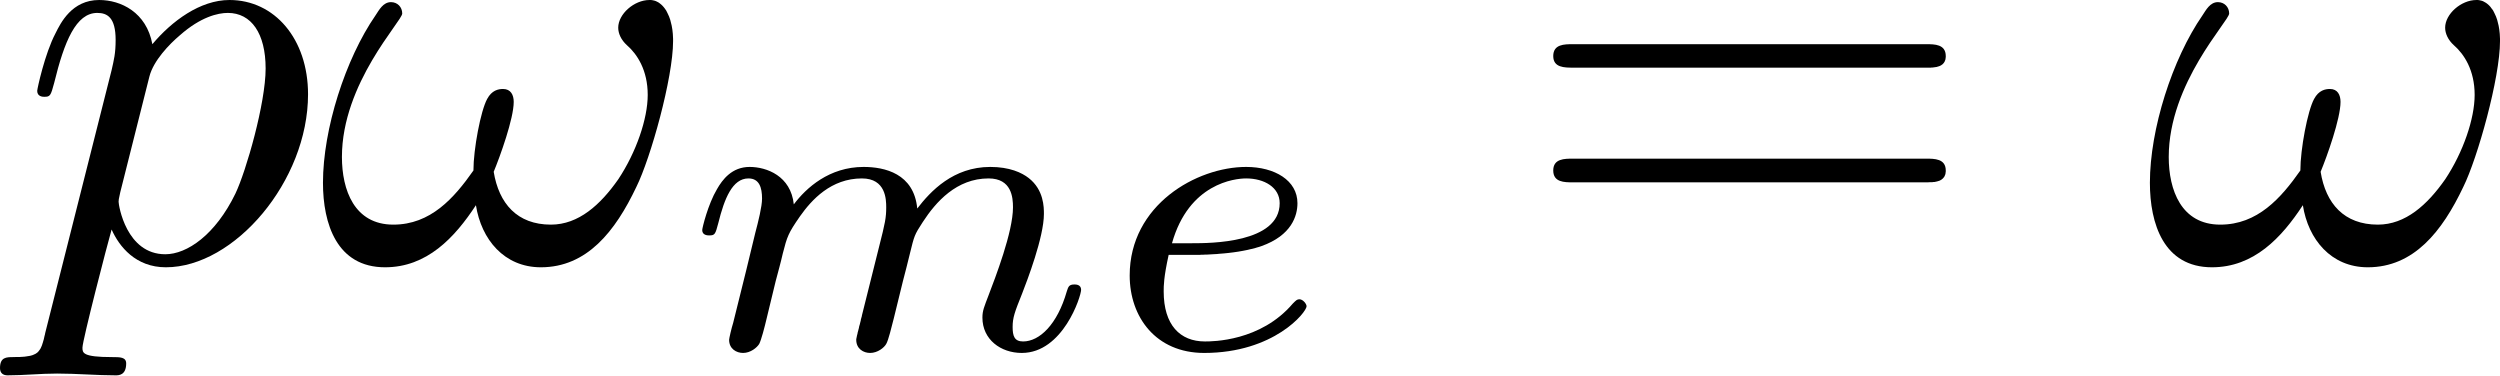
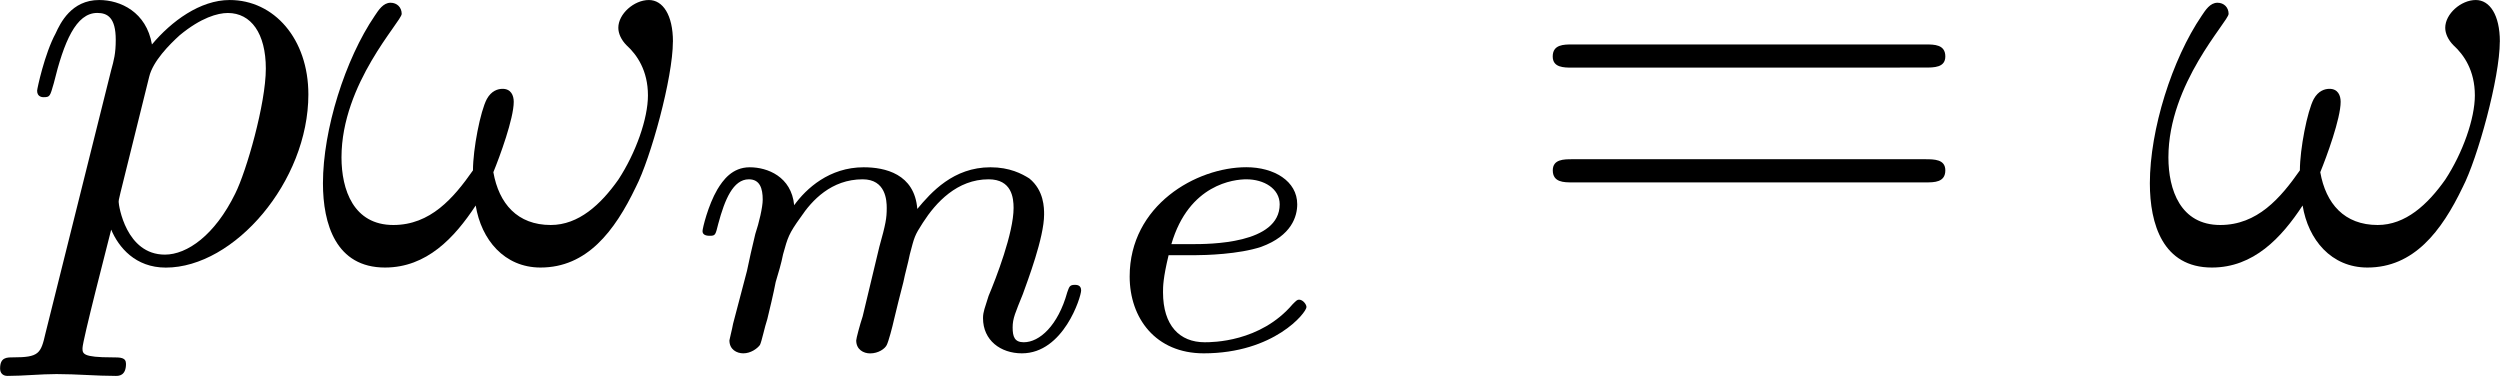
- <svg xmlns="http://www.w3.org/2000/svg" width="39.964mm" height="6mm" viewBox="0 0 39.964 6" version="1.1" id="svg8">
-   <defs id="defs2" />
-   <g id="layer1" transform="translate(-83.679,-97.791)">
-     <g id="g833" transform="matrix(0.6313131,0,0,0.6313131,30.85135,38.26638)" style="stroke-width:1.584">
-       <g word-spacing="normal" letter-spacing="normal" font-size-adjust="none" font-stretch="normal" font-weight="normal" font-variant="normal" font-style="normal" stroke-miterlimit="10.433" xml:space="preserve" transform="matrix(0.3,0,0,-0.3,-52.5,222.75)" id="content" style="font-style:normal;font-variant:normal;font-weight:normal;font-stretch:normal;letter-spacing:normal;word-spacing:normal;text-anchor:start;fill:none;fill-opacity:1;fill-rule:evenodd;stroke:#000000;stroke-width:1.584;stroke-linecap:butt;stroke-linejoin:miter;stroke-miterlimit:10.433;stroke-dasharray:none;stroke-dashoffset:0;stroke-opacity:1">
-         <path id="path818" d="m 457.75,400.12 -0.03,-0.15 -0.04,-0.15 -0.03,-0.14 -0.03,-0.13 -0.04,-0.13 -0.03,-0.11 -0.04,-0.12 -0.03,-0.1 -0.04,-0.1 -0.04,-0.09 -0.04,-0.09 -0.05,-0.08 -0.05,-0.07 -0.05,-0.07 -0.06,-0.07 -0.06,-0.06 -0.07,-0.05 -0.07,-0.05 -0.08,-0.04 -0.09,-0.04 -0.09,-0.04 -0.1,-0.03 -0.11,-0.03 -0.12,-0.02 -0.13,-0.02 -0.06,-0.01 -0.07,-0.01 -0.07,-0.01 -0.08,-0.01 h -0.07 l -0.08,-0.01 h -0.08 l -0.09,-0.01 h -0.08 -0.09 -0.1 -0.09 l -0.1,-0.01 h -0.1 c -0.6,0 -1.14,0 -1.14,-0.93 0,-0.41 0.25,-0.61 0.64,-0.61 1.36,0 2.79,0.15 4.18,0.15 1.64,0 3.35,-0.15 4.94,-0.15 0.25,0 0.89,0 0.89,1 0,0.54 -0.5,0.54 -1.19,0.54 -2.5,0 -2.5,0.36 -2.5,0.8 0,0.61 2.1,8.72 2.46,9.97 0.64,-1.44 2.03,-3.19 4.58,-3.19 l -0.05,1.1 c -3.3,0 -3.94,4.14 -3.94,4.43 0,0.1 0,0.21 0.14,0.8 l 2.46,9.77 c 0.34,1.34 1.68,2.73 2.57,3.48 1.75,1.55 3.21,1.89 4.05,1.89 1.98,0 3.19,-1.73 3.19,-4.69 0,-2.93 -1.64,-8.65 -2.55,-10.56 -1.69,-3.48 -4.08,-5.12 -5.92,-5.12 l 0.05,-1.1 c 5.78,0 12,7.27 12,14.6 0,4.68 -2.83,7.96 -6.63,7.96 -2.48,0 -4.87,-1.78 -6.51,-3.73 -0.5,2.69 -2.65,3.73 -4.49,3.73 -2.3,0 -3.25,-1.93 -3.69,-2.82 -0.9,-1.71 -1.54,-4.69 -1.54,-4.85 0,-0.5 0.5,-0.5 0.59,-0.5 0.5,0 0.55,0.07 0.84,1.16 0.86,3.53 1.85,5.92 3.64,5.92 0.85,0 1.55,-0.39 1.55,-2.28 0,-1.16 -0.15,-1.7 -0.34,-2.55 z" style="fill:#000000;stroke-width:0" />
-         <path id="path820" d="m 510.74,424.73 v 0.21 l -0.01,0.2 -0.01,0.2 -0.02,0.19 -0.02,0.18 -0.03,0.18 -0.03,0.17 -0.04,0.16 -0.04,0.16 -0.04,0.16 -0.05,0.14 -0.05,0.14 -0.06,0.13 -0.06,0.13 -0.06,0.12 -0.06,0.12 -0.07,0.1 -0.07,0.1 -0.08,0.1 -0.08,0.09 -0.08,0.08 -0.08,0.07 -0.09,0.07 -0.08,0.06 -0.09,0.05 -0.1,0.05 -0.09,0.04 -0.1,0.03 -0.09,0.02 -0.1,0.02 -0.1,0.01 h -0.11 c -1.29,0 -2.64,-1.18 -2.64,-2.34 0,-0.48 0.24,-1.03 0.74,-1.48 0.86,-0.75 1.75,-2.1 1.75,-4.19 0,-2 -0.96,-4.83 -2.49,-7.13 -1.5,-2.14 -3.34,-3.82 -5.68,-3.82 -2.85,0 -4.39,1.78 -4.83,4.46 0.54,1.3 1.69,4.49 1.69,5.9 0,0.59 -0.25,1.09 -0.9,1.09 -0.4,0 -0.95,-0.11 -1.34,-0.84 -0.55,-1 -1.16,-4.24 -1.16,-6.04 -1.64,-2.34 -3.62,-4.57 -6.76,-4.57 -3.3,0 -4.34,2.93 -4.34,5.71 0,6.24 5.09,11.47 5.09,12.11 0,0.55 -0.41,0.96 -0.95,0.96 -0.66,0 -1,-0.66 -1.3,-1.11 -2.55,-3.69 -4.44,-9.61 -4.44,-14.14 0,-3.44 1.16,-7.13 5.24,-7.13 3.53,0 5.87,2.49 7.67,5.24 0.45,-2.89 2.39,-5.24 5.48,-5.24 3.89,0 6.28,3.03 8.06,6.78 1.21,2.44 3.1,9.21 3.1,12.3 z" style="fill:#000000;stroke-width:0" />
-         <path id="path822" d="m 526.68,401.59 -0.01,-0.07 -0.02,-0.07 -0.02,-0.07 -0.02,-0.07 -0.02,-0.08 -0.01,-0.08 -0.04,-0.15 -0.04,-0.17 -0.05,-0.16 -0.03,-0.16 -0.02,-0.07 -0.02,-0.08 -0.02,-0.08 -0.02,-0.07 -0.02,-0.07 -0.01,-0.07 -0.02,-0.07 -0.01,-0.06 -0.02,-0.06 -0.01,-0.06 -0.01,-0.05 -0.01,-0.05 -0.01,-0.04 -0.01,-0.04 v -0.04 l -0.01,-0.03 v -0.02 -0.02 c 0,-0.77 0.62,-1.11 1.17,-1.11 0.64,0 1.19,0.45 1.36,0.76 0.19,0.32 0.45,1.43 0.64,2.16 0.17,0.66 0.55,2.27 0.77,3.14 0.2,0.77 0.4,1.53 0.59,2.33 0.37,1.5 0.37,1.56 1.08,2.65 1.11,1.71 2.86,3.69 5.56,3.69 1.95,0 2.06,-1.61 2.06,-2.44 0,-2.09 -1.5,-5.95 -2.06,-7.42 -0.37,-0.98 -0.52,-1.29 -0.52,-1.89 0,-1.84 1.54,-2.98 3.32,-2.98 3.48,0 5.01,4.79 5.01,5.33 0,0.45 -0.45,0.45 -0.56,0.45 -0.48,0 -0.52,-0.2 -0.65,-0.59 -0.8,-2.79 -2.3,-4.22 -3.69,-4.22 -0.74,0 -0.88,0.48 -0.88,1.22 0,0.79 0.17,1.25 0.8,2.82 0.42,1.08 1.84,4.77 1.84,6.72 0,0.56 0,2.03 -1.28,3.03 -0.59,0.46 -1.61,0.94 -3.25,0.94 -3.12,0 -5.04,-2.05 -6.16,-3.51 -0.28,2.96 -2.76,3.51 -4.53,3.51 -2.89,0 -4.84,-1.76 -5.89,-3.16 -0.25,2.4 -2.29,3.16 -3.73,3.16 -1.5,0 -2.3,-1.08 -2.75,-1.87 -0.77,-1.29 -1.25,-3.29 -1.25,-3.46 0,-0.45 0.48,-0.45 0.59,-0.45 0.49,0 0.52,0.11 0.77,1.05 0.51,2.06 1.19,3.76 2.54,3.76 0.91,0 1.15,-0.76 1.15,-1.7 0,-0.67 -0.32,-1.95 -0.57,-2.89 -0.23,-0.95 -0.58,-2.38 -0.76,-3.14 l -1.11,-4.47 c -0.14,-0.44 -0.34,-1.31 -0.34,-1.42 0,-0.77 0.62,-1.11 1.18,-1.11 0.63,0 1.17,0.45 1.36,0.76 0.17,0.32 0.46,1.43 0.63,2.16 0.17,0.66 0.54,2.27 0.76,3.14 0.2,0.77 0.42,1.53 0.6,2.33 0.37,1.44 0.45,1.7 1.45,3.14 0.98,1.39 2.62,3.2 5.23,3.2 2.02,0 2.05,-1.78 2.05,-2.44 0,-0.87 -0.09,-1.32 -0.59,-3.28 z" style="fill:#000000;stroke-width:0" />
-         <path id="path824" d="m 554.77,406.7 h 0.1 0.1 0.12 0.12 l 0.13,0.01 h 0.15 l 0.14,0.01 h 0.16 l 0.16,0.01 0.17,0.01 0.17,0.01 0.18,0.01 0.18,0.01 0.19,0.02 0.39,0.03 0.39,0.04 0.41,0.05 0.41,0.06 0.4,0.07 0.4,0.08 0.2,0.05 0.19,0.04 0.2,0.05 0.19,0.06 0.18,0.05 0.18,0.06 c 2.58,0.91 3.06,2.58 3.06,3.63 0,1.92 -1.92,3.06 -4.33,3.06 v -0.97 c 1.54,0 2.83,-0.76 2.83,-2.09 0,-3.38 -5.89,-3.38 -7.39,-3.38 h -1.7 c 1.42,5.05 5.3,5.47 6.26,5.47 v 0.97 c -4.17,0 -9.83,-3.2 -9.83,-9.16 0,-3.51 2.21,-6.54 6.29,-6.54 5.89,0 8.64,3.44 8.64,3.94 0,0.2 -0.31,0.59 -0.6,0.59 -0.2,0 -0.28,-0.08 -0.56,-0.36 -2.72,-3.2 -6.8,-3.2 -7.42,-3.2 -2.1,0 -3.48,1.39 -3.48,4.22 0,0.48 0,1.18 0.42,3.09 z" style="fill:#000000;stroke-width:0" />
-         <path id="path826" d="m 616.47,422.5 h 0.14 0.15 0.14 l 0.07,0.01 h 0.08 l 0.07,0.01 0.07,0.01 0.07,0.01 0.07,0.01 0.07,0.01 0.06,0.02 0.07,0.02 0.06,0.02 0.06,0.02 0.06,0.03 0.06,0.03 0.05,0.04 0.05,0.03 0.05,0.05 0.04,0.04 0.04,0.05 0.02,0.03 0.02,0.03 0.01,0.02 0.02,0.03 0.01,0.03 0.01,0.04 0.02,0.03 0.01,0.04 0.01,0.03 0.01,0.04 v 0.04 l 0.01,0.04 v 0.04 l 0.01,0.04 v 0.04 0.05 c 0,1 -0.95,1 -1.64,1 h -29.84 c -0.71,0 -1.65,0 -1.65,-1 0,-0.98 0.94,-0.98 1.69,-0.98 z" style="fill:#000000;stroke-width:0" />
-         <path id="path828" d="m 616.52,412.82 h 0.07 0.06 l 0.14,0.01 h 0.14 0.07 l 0.07,0.01 0.07,0.01 h 0.06 l 0.07,0.01 0.07,0.02 0.07,0.01 0.06,0.02 0.07,0.02 0.06,0.02 0.06,0.02 0.05,0.03 0.06,0.03 0.05,0.04 0.05,0.04 0.05,0.04 0.04,0.05 0.02,0.02 0.02,0.03 0.02,0.02 0.02,0.03 0.01,0.03 0.02,0.03 0.01,0.03 0.01,0.03 0.02,0.04 0.01,0.03 0.01,0.04 0.01,0.04 v 0.04 l 0.01,0.04 v 0.04 l 0.01,0.04 v 0.05 0.04 c 0,1 -0.95,1 -1.69,1 h -29.75 c -0.75,0 -1.69,0 -1.69,-1 0,-1 0.94,-1 1.65,-1 z" style="fill:#000000;stroke-width:0" />
-         <path id="path830" d="m 664.94,424.73 v 0.21 l -0.01,0.2 -0.01,0.2 -0.02,0.19 -0.02,0.18 -0.03,0.18 -0.03,0.17 -0.04,0.16 -0.04,0.16 -0.04,0.16 -0.05,0.14 -0.05,0.14 -0.06,0.13 -0.06,0.13 -0.06,0.12 -0.06,0.12 -0.07,0.1 -0.08,0.1 -0.07,0.1 -0.08,0.09 -0.08,0.08 -0.08,0.07 -0.09,0.07 -0.09,0.06 -0.09,0.05 -0.09,0.05 -0.09,0.04 -0.1,0.03 -0.1,0.02 -0.09,0.02 -0.11,0.01 h -0.1 c -1.29,0 -2.64,-1.18 -2.64,-2.34 0,-0.48 0.24,-1.03 0.74,-1.48 0.86,-0.75 1.75,-2.1 1.75,-4.19 0,-2 -0.96,-4.83 -2.49,-7.13 -1.5,-2.14 -3.34,-3.82 -5.68,-3.82 -2.85,0 -4.4,1.78 -4.83,4.46 0.54,1.3 1.68,4.49 1.68,5.9 0,0.59 -0.25,1.09 -0.89,1.09 -0.4,0 -0.95,-0.11 -1.34,-0.84 -0.55,-1 -1.16,-4.24 -1.16,-6.04 -1.64,-2.34 -3.62,-4.57 -6.76,-4.57 -3.3,0 -4.35,2.93 -4.35,5.71 0,6.24 5.1,11.47 5.1,12.11 0,0.55 -0.41,0.96 -0.95,0.96 -0.66,0 -1,-0.66 -1.3,-1.11 -2.55,-3.69 -4.44,-9.61 -4.44,-14.14 0,-3.44 1.16,-7.13 5.24,-7.13 3.53,0 5.87,2.49 7.67,5.24 0.45,-2.89 2.39,-5.24 5.48,-5.24 3.89,0 6.28,3.03 8.06,6.78 1.21,2.44 3.1,9.21 3.1,12.3 z" style="fill:#000000;stroke-width:0" />
+ <svg xmlns="http://www.w3.org/2000/svg" xmlns:ns1="http://NOTSET" xmlns:xlink="http://www.w3.org/1999/xlink" width="28.154mm" height="4.233mm" viewBox="0 0 99.757 15" id="svg2" version="1.1">
+   <defs id="defs4" />
+   <g id="layer1" transform="translate(-212.7494,-484.437)" />
+   <g id="ltx-render-layer" ns1:preamble="" ns1:packages="amsmath,amssymb" ns1:scale="1.0" ns1:depth="0" ns1:fontsize="10" ns1:newline="False" ns1:math="False" transform="translate(-9.966529,-23.95877)">
+     <g id="lx-text4138" transform="matrix(2.364532,0,0,2.364532,10.70544,34.37749)">
+       <defs id="defs4264">
+         <g id="g4266">
+           <symbol id="lx-text4138-glyph0-0" overflow="visible" style="overflow:visible">
+             <path id="path4269" d="" style="stroke:none" />
+           </symbol>
+           <symbol id="lx-text4138-glyph0-1" overflow="visible" style="overflow:visible">
+             <path id="path4272" d="M 0.453,1.219 C 0.375,1.562 0.344,1.625 -0.094,1.625 c -0.109,0 -0.219,0 -0.219,0.188 0,0.078 0.047,0.125 0.125,0.125 0.266,0 0.562,-0.031 0.828,-0.031 0.344,0 0.672,0.031 1,0.031 0.047,0 0.172,0 0.172,-0.203 C 1.812,1.625 1.719,1.625 1.578,1.625 c -0.5,0 -0.5,-0.062 -0.5,-0.156 0,-0.125 0.422,-1.75 0.484,-2 0.125,0.297 0.406,0.641 0.922,0.641 1.156,0 2.406,-1.453 2.406,-2.922 0,-0.938 -0.578,-1.594 -1.328,-1.594 -0.5,0 -0.984,0.359 -1.312,0.75 -0.094,-0.547 -0.531,-0.75 -0.891,-0.75 -0.469,0 -0.656,0.391 -0.734,0.562 C 0.438,-3.5 0.312,-2.906 0.312,-2.875 c 0,0.109 0.094,0.109 0.109,0.109 0.109,0 0.109,-0.016 0.172,-0.234 0.172,-0.703 0.375,-1.188 0.734,-1.188 0.172,0 0.312,0.078 0.312,0.453 0,0.234 -0.031,0.344 -0.078,0.516 z m 1.75,-4.328 C 2.266,-3.375 2.547,-3.656 2.719,-3.812 c 0.359,-0.297 0.641,-0.375 0.812,-0.375 0.391,0 0.641,0.344 0.641,0.938 0,0.594 -0.328,1.734 -0.516,2.109 -0.344,0.703 -0.812,1.031 -1.188,1.031 C 1.812,-0.109 1.688,-0.938 1.688,-1 c 0,-0.016 0,-0.031 0.031,-0.156 z m 0,0" style="stroke:none" />
+           </symbol>
+           <symbol id="lx-text4138-glyph0-2" overflow="visible" style="overflow:visible">
+             <path id="path4275" d="m 6.031,-3.703 c 0,-0.453 -0.172,-0.703 -0.406,-0.703 -0.25,0 -0.516,0.234 -0.516,0.469 0,0.094 0.047,0.203 0.141,0.297 0.172,0.156 0.359,0.422 0.359,0.844 0,0.391 -0.203,0.969 -0.5,1.422 C 4.812,-0.953 4.438,-0.609 3.969,-0.609 3.406,-0.609 3.094,-0.969 3,-1.5 c 0.109,-0.266 0.344,-0.906 0.344,-1.188 0,-0.109 -0.047,-0.219 -0.188,-0.219 -0.078,0 -0.188,0.031 -0.266,0.172 C 2.781,-2.531 2.656,-1.891 2.656,-1.531 2.328,-1.062 1.938,-0.609 1.312,-0.609 c -0.672,0 -0.875,-0.594 -0.875,-1.141 0,-1.25 1.016,-2.297 1.016,-2.422 0,-0.109 -0.078,-0.188 -0.188,-0.188 -0.125,0 -0.203,0.125 -0.266,0.219 -0.5,0.734 -0.875,1.922 -0.875,2.828 0,0.688 0.219,1.422 1.047,1.422 0.703,0 1.172,-0.5 1.531,-1.047 0.094,0.578 0.484,1.047 1.094,1.047 0.781,0 1.25,-0.609 1.609,-1.359 0.25,-0.484 0.625,-1.844 0.625,-2.453 z m 0,0" style="stroke:none" />
+           </symbol>
+           <symbol id="lx-text4138-glyph1-0" overflow="visible" style="overflow:visible">
+             <path id="path4278" d="" style="stroke:none" />
+           </symbol>
+           <symbol id="lx-text4138-glyph1-1" overflow="visible" style="overflow:visible">
+             <path id="path4281" d="m 3.031,-0.562 c -0.047,0.141 -0.109,0.375 -0.109,0.406 0,0.156 0.125,0.219 0.234,0.219 0.141,0 0.25,-0.078 0.281,-0.141 0.031,-0.062 0.094,-0.297 0.125,-0.438 0.031,-0.125 0.109,-0.453 0.156,-0.625 0.031,-0.156 0.078,-0.312 0.109,-0.469 0.078,-0.297 0.078,-0.312 0.219,-0.531 C 4.266,-2.484 4.625,-2.875 5.156,-2.875 c 0.391,0 0.422,0.312 0.422,0.484 0,0.422 -0.297,1.188 -0.422,1.484 -0.062,0.203 -0.094,0.266 -0.094,0.375 0,0.375 0.297,0.594 0.656,0.594 0.703,0 1,-0.953 1,-1.062 0,-0.094 -0.078,-0.094 -0.109,-0.094 -0.094,0 -0.094,0.047 -0.125,0.125 C 6.328,-0.406 6.016,-0.125 5.75,-0.125 c -0.156,0 -0.188,-0.094 -0.188,-0.25 0,-0.156 0.047,-0.25 0.172,-0.562 0.078,-0.219 0.359,-0.953 0.359,-1.344 0,-0.109 0,-0.406 -0.25,-0.609 -0.125,-0.078 -0.328,-0.188 -0.656,-0.188 -0.625,0 -1,0.422 -1.234,0.703 C 3.906,-2.969 3.406,-3.078 3.047,-3.078 2.469,-3.078 2.078,-2.719 1.875,-2.438 1.828,-2.922 1.422,-3.078 1.125,-3.078 c -0.297,0 -0.453,0.219 -0.547,0.375 -0.156,0.266 -0.25,0.656 -0.25,0.703 0,0.078 0.094,0.078 0.125,0.078 0.094,0 0.094,-0.016 0.141,-0.203 0.109,-0.406 0.25,-0.75 0.516,-0.75 0.188,0 0.234,0.156 0.234,0.344 0,0.125 -0.062,0.391 -0.125,0.578 -0.047,0.188 -0.109,0.469 -0.141,0.625 L 0.844,-0.438 c -0.016,0.094 -0.062,0.266 -0.062,0.281 0,0.156 0.125,0.219 0.234,0.219 0.125,0 0.234,-0.078 0.281,-0.141 0.031,-0.062 0.078,-0.297 0.125,-0.438 0.031,-0.125 0.109,-0.453 0.141,-0.625 0.047,-0.156 0.094,-0.312 0.125,-0.469 0.078,-0.281 0.094,-0.344 0.297,-0.625 C 2.172,-2.516 2.5,-2.875 3.031,-2.875 c 0.391,0 0.406,0.359 0.406,0.484 0,0.172 -0.016,0.266 -0.125,0.656 z m 0,0" style="stroke:none" />
+           </symbol>
+           <symbol id="lx-text4138-glyph1-2" overflow="visible" style="overflow:visible">
+             <path id="path4284" d="m 1.562,-1.594 c 0.188,0 0.75,-0.016 1.125,-0.141 0.516,-0.188 0.609,-0.516 0.609,-0.719 0,-0.391 -0.391,-0.625 -0.859,-0.625 -0.844,0 -1.969,0.641 -1.969,1.844 0,0.703 0.438,1.297 1.25,1.297 1.188,0 1.734,-0.688 1.734,-0.781 0,-0.047 -0.062,-0.125 -0.125,-0.125 -0.031,0 -0.047,0.016 -0.109,0.078 C 2.672,-0.125 1.859,-0.125 1.734,-0.125 1.312,-0.125 1.031,-0.406 1.031,-0.969 c 0,-0.094 0,-0.234 0.094,-0.625 z M 1.172,-1.781 C 1.469,-2.797 2.234,-2.875 2.438,-2.875 2.734,-2.875 3,-2.719 3,-2.453 3,-1.781 1.812,-1.781 1.516,-1.781 Z m 0,0" style="stroke:none" />
+           </symbol>
+           <symbol id="lx-text4138-glyph2-0" overflow="visible" style="overflow:visible">
+             <path id="path4287" d="" style="stroke:none" />
+           </symbol>
+           <symbol id="lx-text4138-glyph2-1" overflow="visible" style="overflow:visible">
+             <path id="path4290" d="m 6.844,-3.266 c 0.156,0 0.344,0 0.344,-0.188 C 7.188,-3.656 7,-3.656 6.859,-3.656 l -5.969,0 c -0.141,0 -0.328,0 -0.328,0.203 0,0.188 0.188,0.188 0.328,0.188 z m 0.016,1.938 c 0.141,0 0.328,0 0.328,-0.203 0,-0.188 -0.188,-0.188 -0.344,-0.188 l -5.953,0 c -0.141,0 -0.328,0 -0.328,0.188 0,0.203 0.188,0.203 0.328,0.203 z m 0,0" style="stroke:none" />
+           </symbol>
+         </g>
+       </defs>
+       <g id="lx-text4138-surface1">
+         <g id="g4293" style="fill:#000000;fill-opacity:1">
+           <use id="use4295" y="0" x="0" xlink:href="#lx-text4138-glyph0-1" width="100%" height="100%" />
+           <use id="use4297" y="0" x="5.012" xlink:href="#lx-text4138-glyph0-2" width="100%" height="100%" />
+         </g>
+         <g id="g4299" style="fill:#000000;fill-opacity:1">
+           <use id="use4301" y="1.495" x="11.214" xlink:href="#lx-text4138-glyph1-1" width="100%" height="100%" />
+           <use id="use4303" y="1.495" x="18.283" xlink:href="#lx-text4138-glyph1-2" width="100%" height="100%" />
+         </g>
+         <g id="g4305" style="fill:#000000;fill-opacity:1">
+           <use id="use4307" y="0" x="25.329" xlink:href="#lx-text4138-glyph2-1" width="100%" height="100%" />
+         </g>
+         <g id="g4309" style="fill:#000000;fill-opacity:1">
+           <use id="use4311" y="0" x="35.845" xlink:href="#lx-text4138-glyph0-2" width="100%" height="100%" />
+         </g>
      </g>
    </g>
  </g>
</svg>
